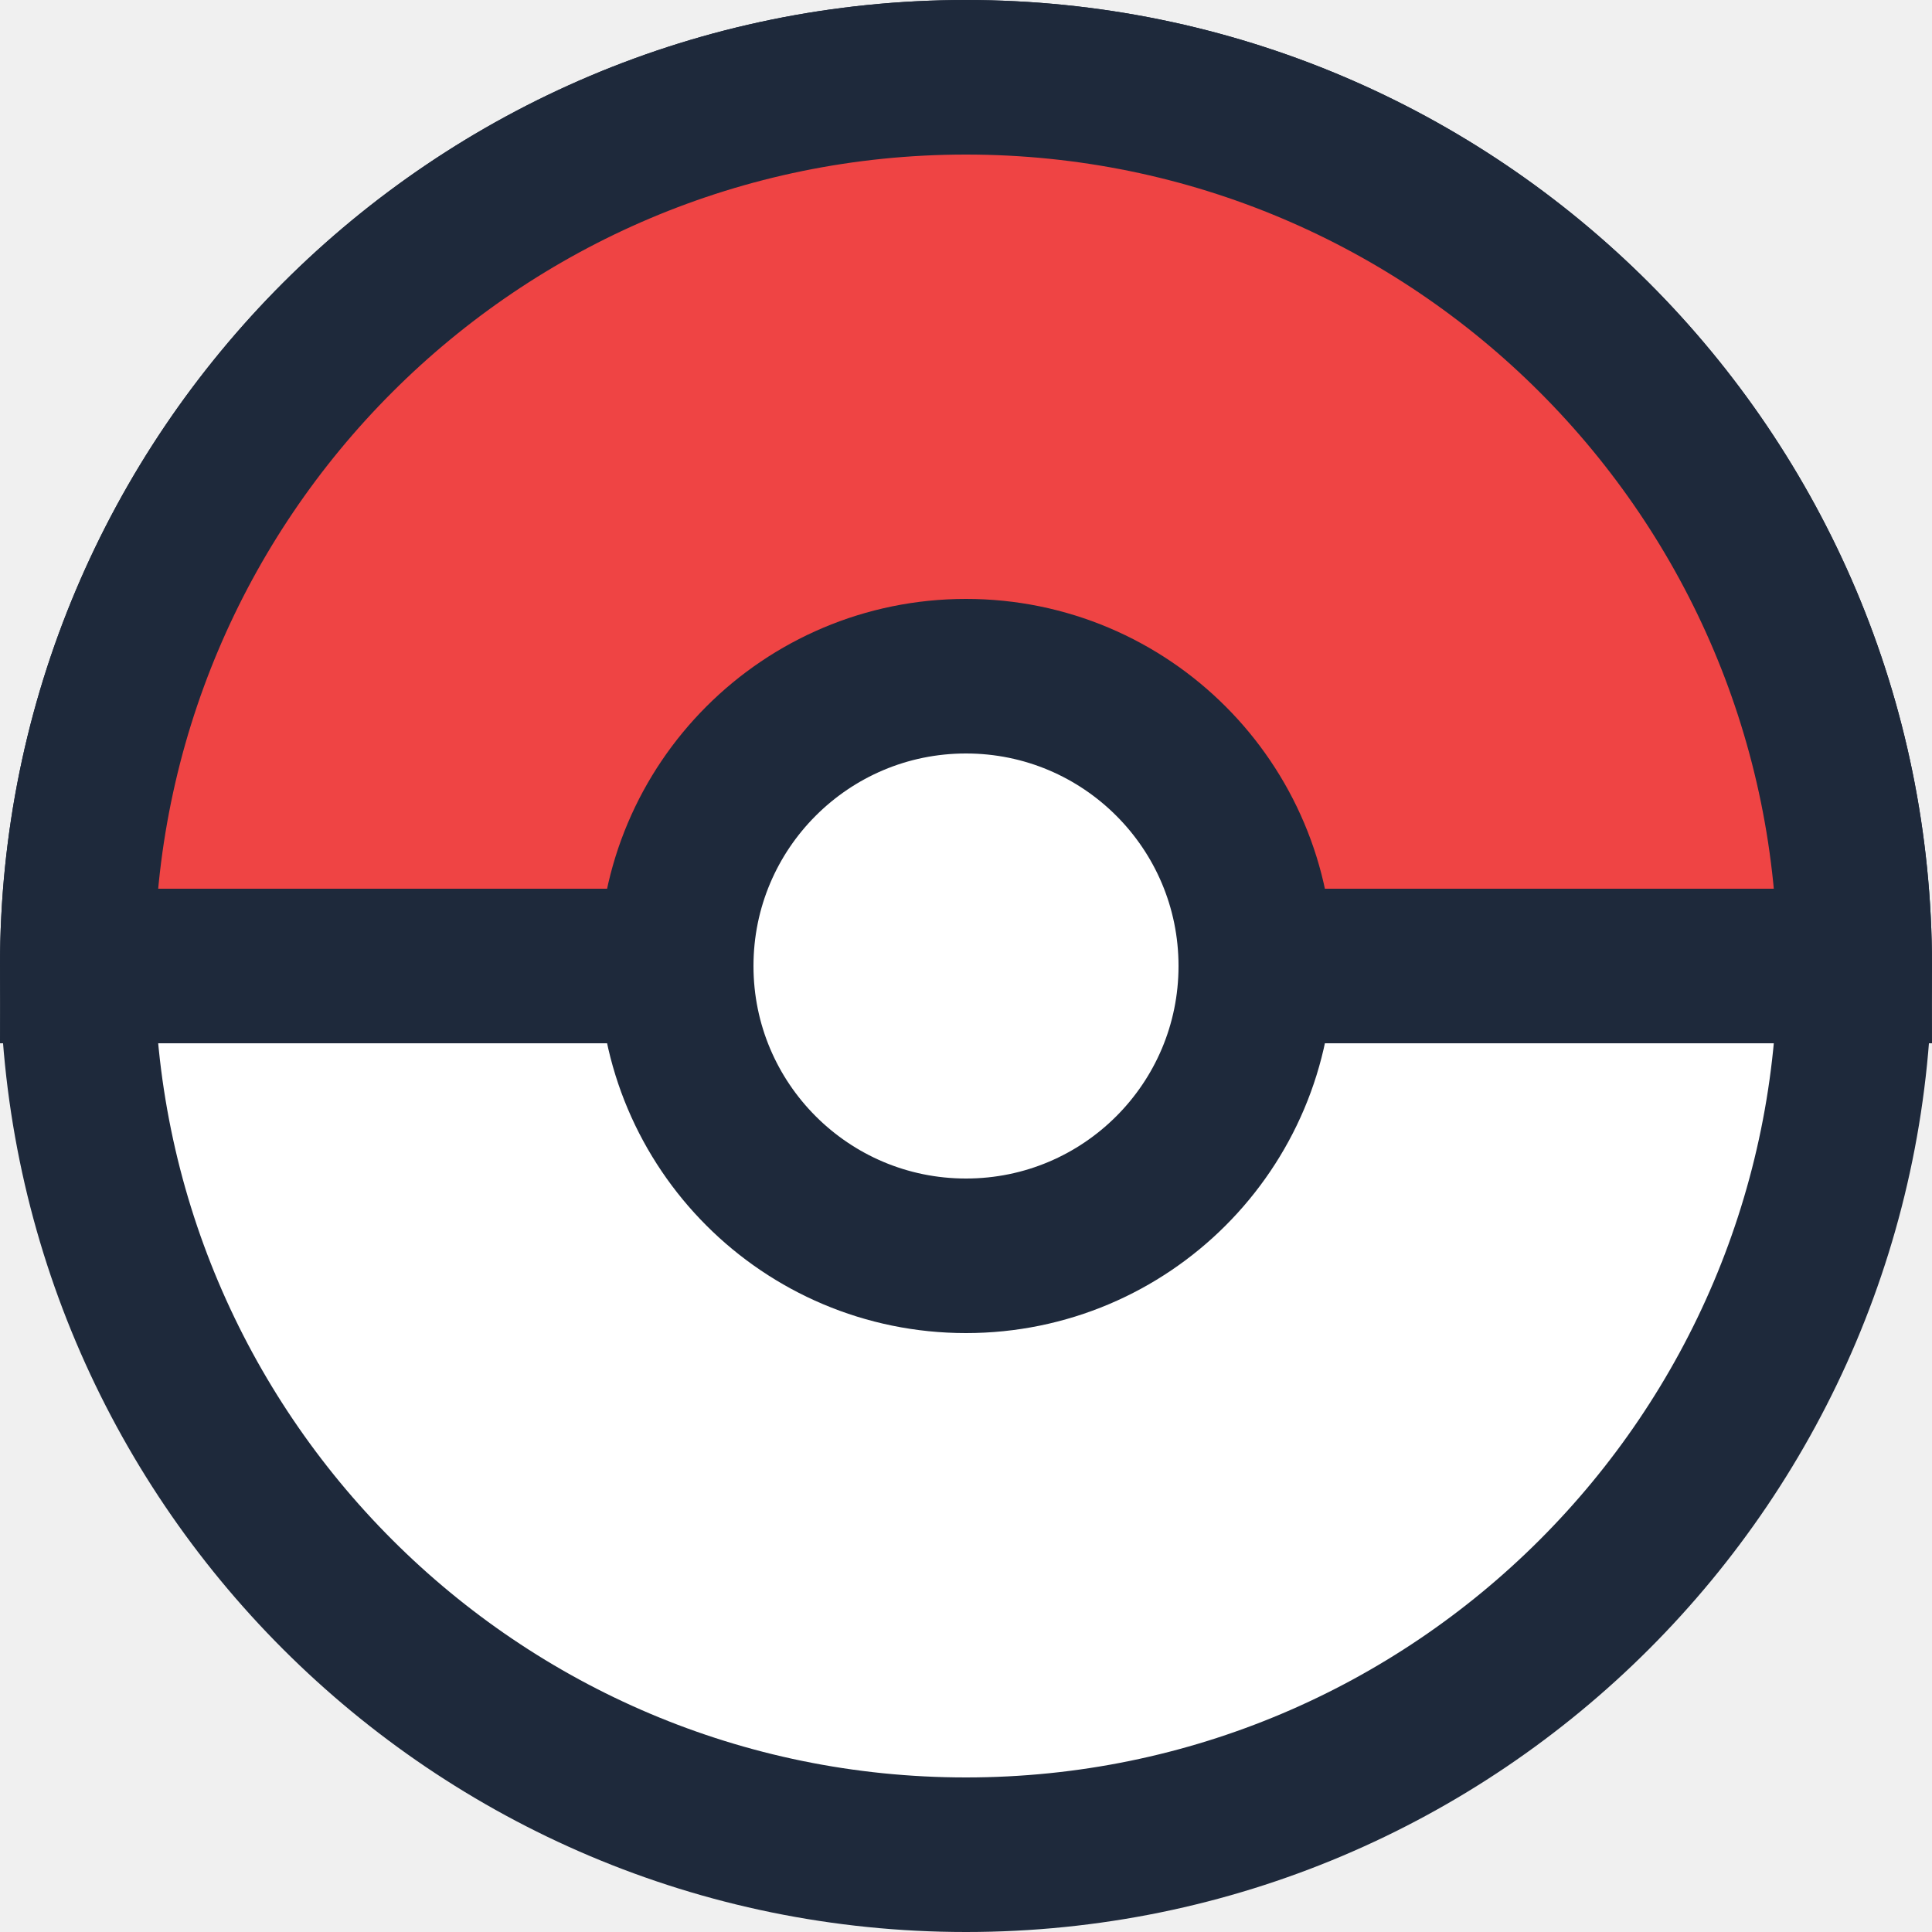
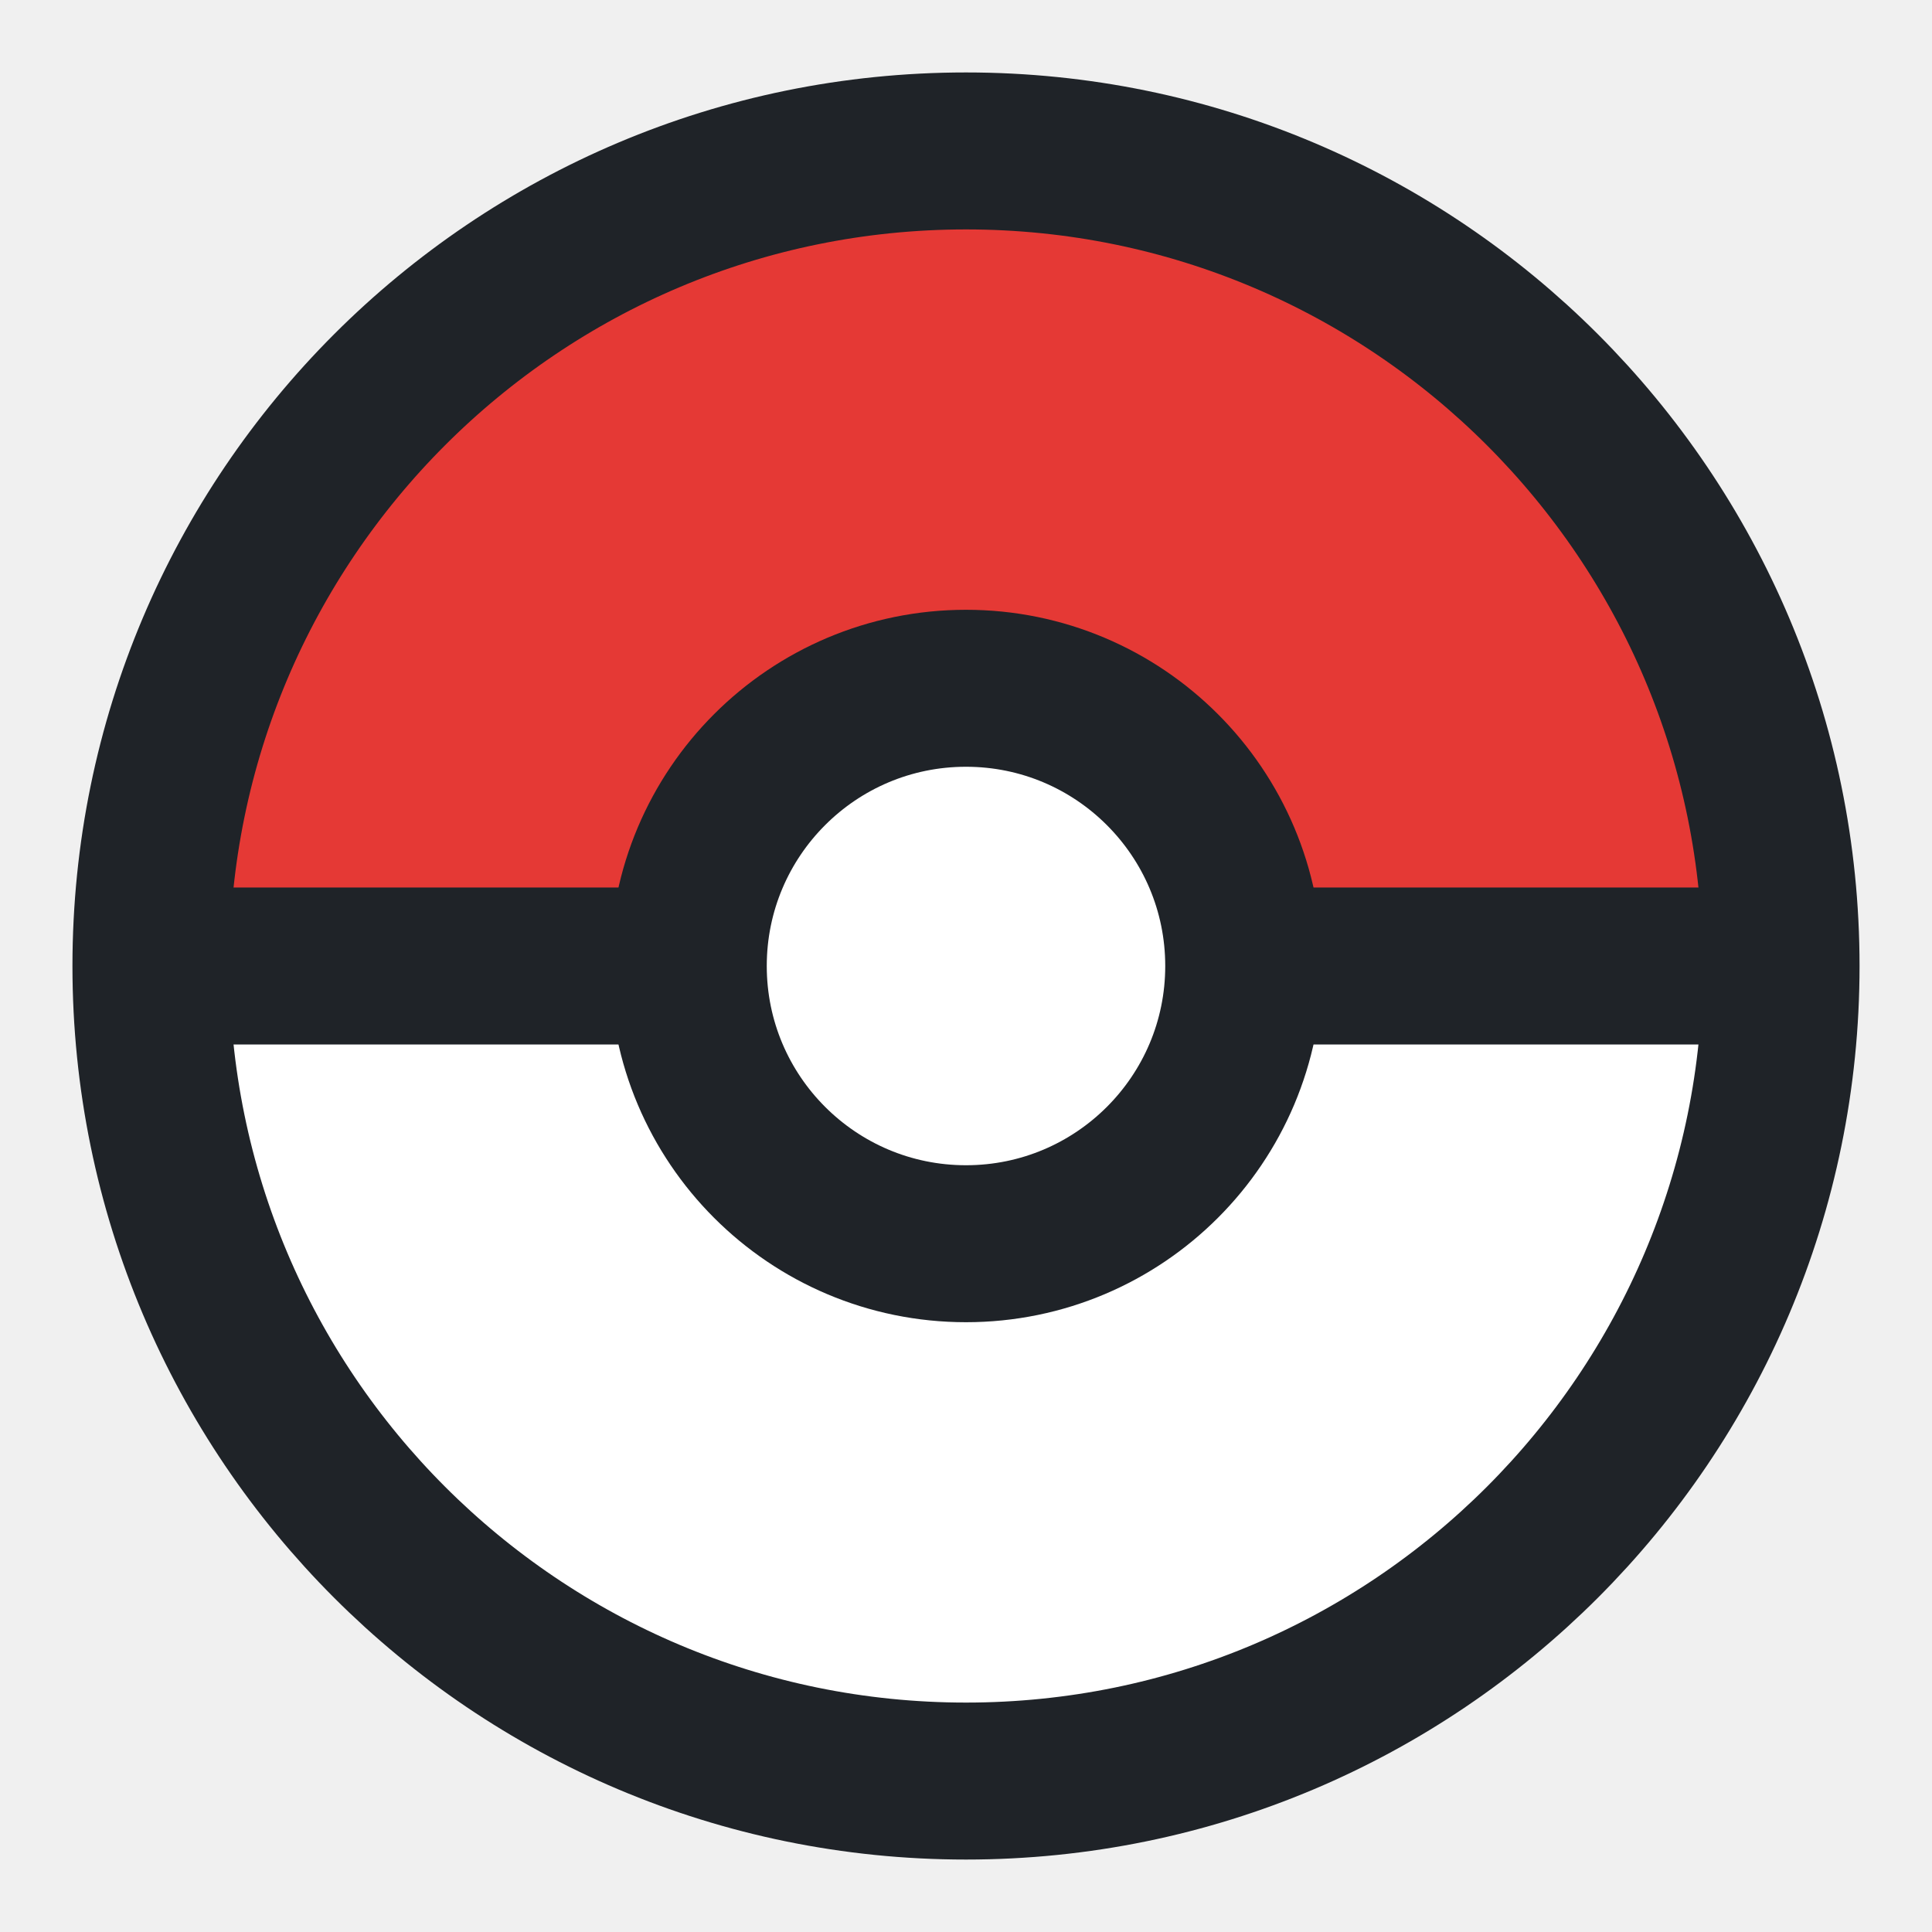
- <svg xmlns="http://www.w3.org/2000/svg" viewBox="0 0 100 100">
-   <circle cx="50" cy="50" r="46" fill="#fff" stroke="#1e293b" stroke-width="8" />
-   <path d="M4,50 A46,46 0 0,1 96,50 Z" fill="#ef4444" stroke="#1e293b" stroke-width="8" />
-   <circle cx="50" cy="50" r="15" fill="#fff" stroke="#1e293b" stroke-width="8" />
+ <svg xmlns="http://www.w3.org/2000/svg" viewBox="0 0 32 32">
+   <path d="M2.5 16a13.5 13.5 0 0 1 27 0z" fill="#e53935" />
+   <path d="M2.5 16a13.5 13.5 0 0 0 27 0z" fill="#ffffff" />
+   <path d="M2.5 16h27" stroke="#1f2328" stroke-width="2.6" />
+   <circle cx="16" cy="16" r="13.5" fill="none" stroke="#1f2328" stroke-width="2.6" />
+   <circle cx="16" cy="16" r="4.6" fill="#ffffff" stroke="#1f2328" stroke-width="2.6" />
</svg>
